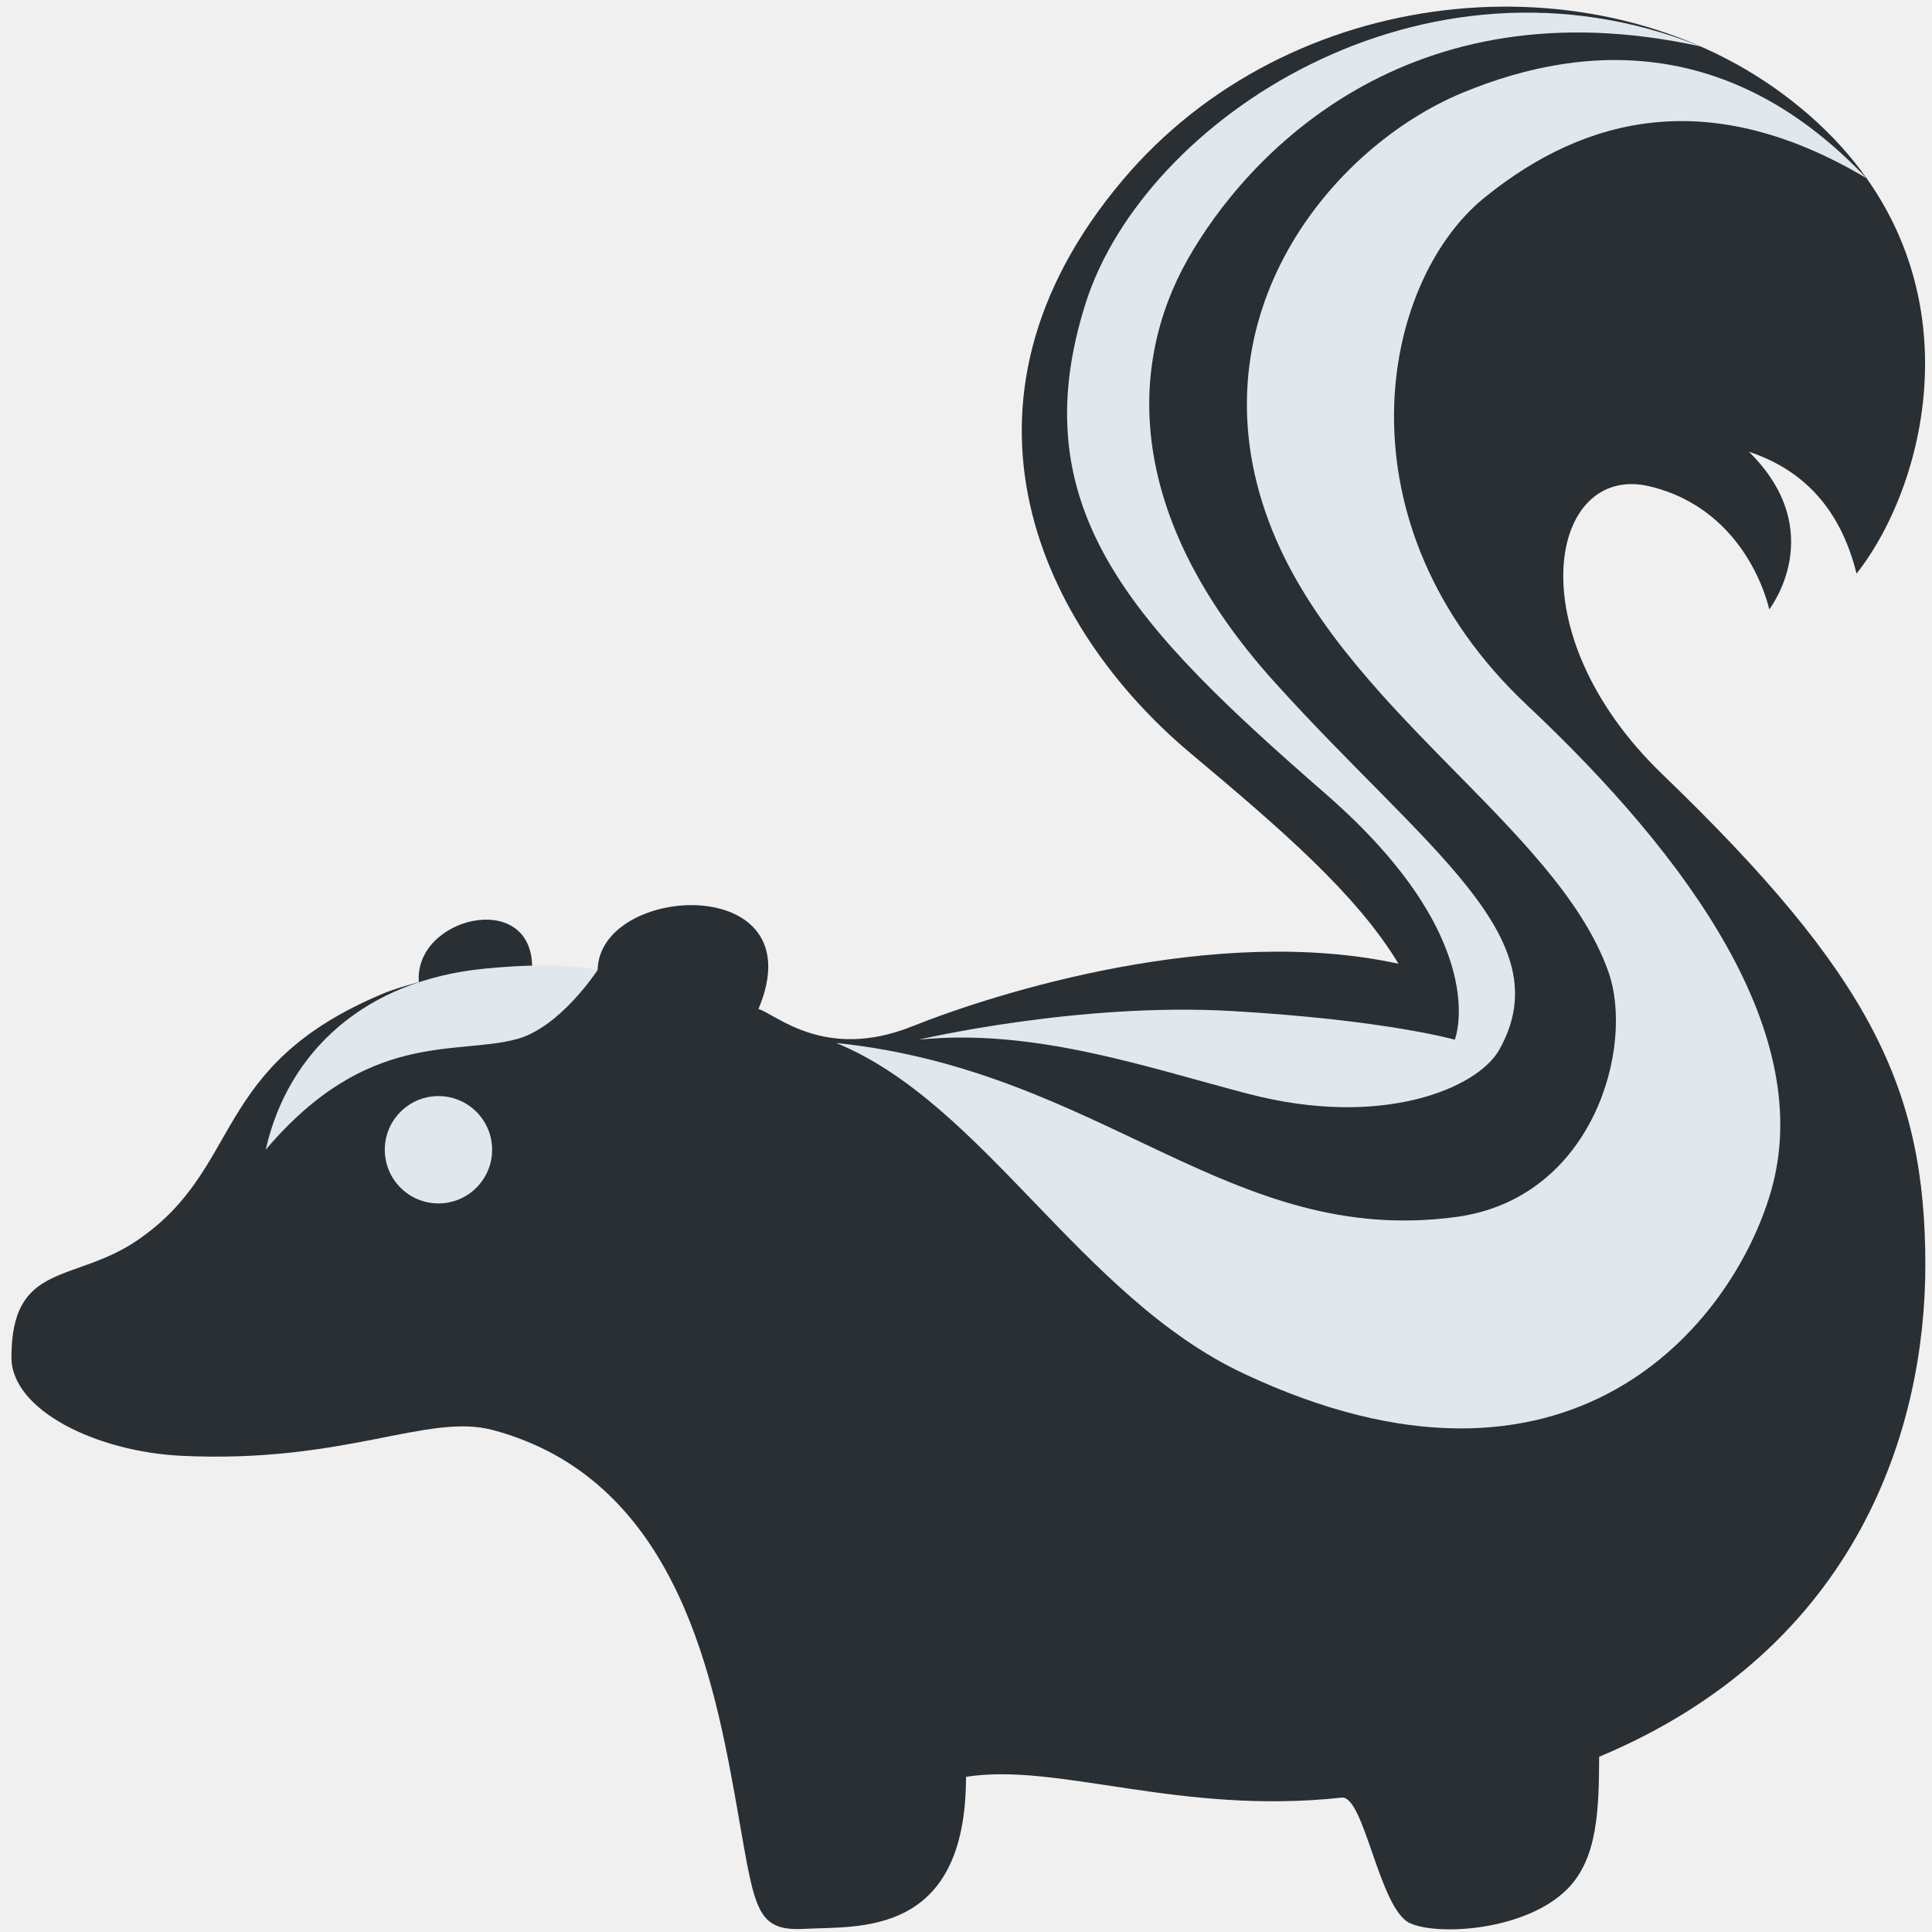
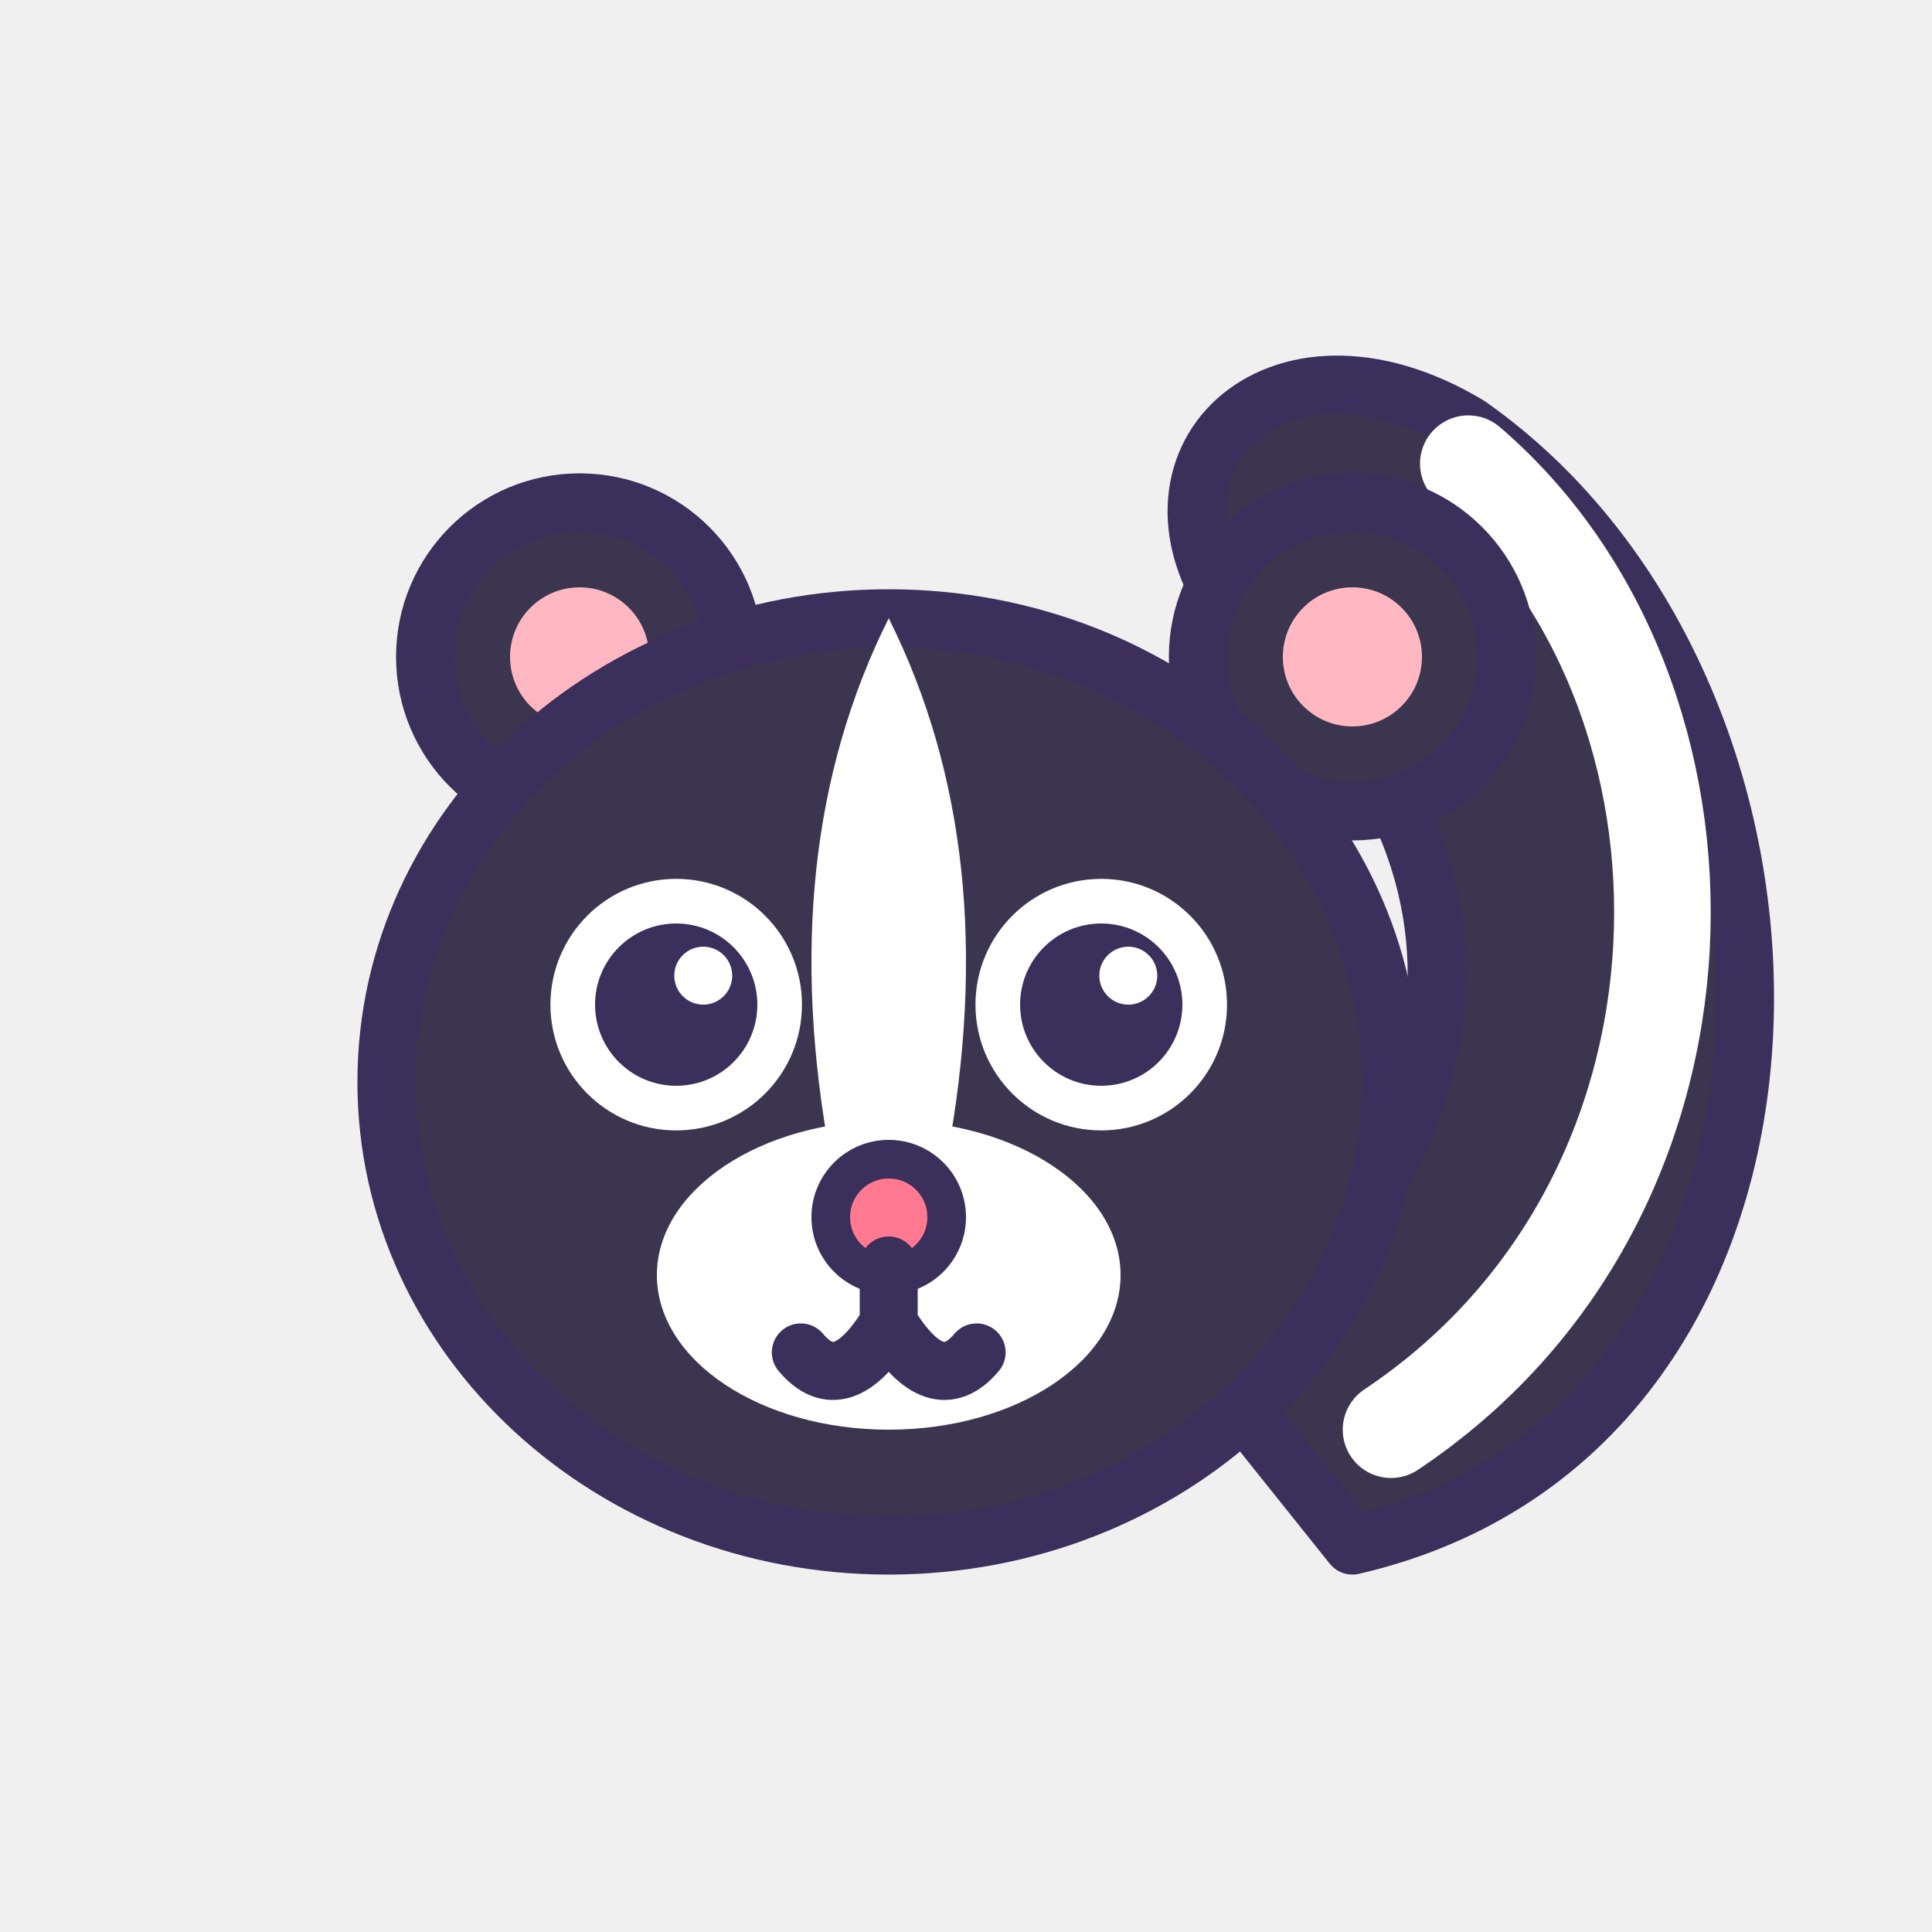
- <svg xmlns="http://www.w3.org/2000/svg" viewBox="0 0 36 36" preserveAspectRatio="xMidYMid meet">
-   <path fill="#292F33" d="M35.876 23.572c0-3.299-1.021-5.408-4.901-9.145-2.746-2.645-2.088-5.807-.237-5.365s2.229 2.293 2.229 2.293 1.133-1.448-.378-2.937c1.096.362 1.73 1.158 2.005 2.271 1.431-1.817 2.426-6.125-1.376-8.94C29.695-.86 24.025-.332 20.915 3.361c-3.516 4.175-1.506 8.346 1.266 10.672 1.676 1.406 3.089 2.617 3.878 3.925-3.408-.743-7.49.538-9.063 1.167-1.629.652-2.544-.231-2.863-.324 1.077-2.555-2.966-2.347-2.997-.726-.39-.05-.802-.07-1.22-.071-.023-1.44-2.206-.909-2.111.295-.223.066-.447.123-.669.216-3.235 1.355-2.583 3.237-4.578 4.597-1.179.803-2.345.388-2.345 2.18 0 .985 1.584 1.759 3.171 1.835 3.058.146 4.583-.806 5.801-.48 3.326.89 4.07 4.401 4.498 6.752.387 2.13.339 2.597 1.317 2.542.978-.054 3 .168 3-2.832 1.704-.273 3.974.717 7 .387.422-.046.697 2.074 1.272 2.339.515.238 2.15.147 2.931-.634.569-.569.59-1.485.595-2.466 4.87-2.039 6.078-6.188 6.078-9.163z" />
-   <g fill="#E1E8ED">
-     <circle cx="8.17" cy="21.424" r="1" />
-     <path d="M4.951 21.424c.413-1.834 1.85-3.156 4.073-3.374 1.541-.151 2.111.026 2.111.026s-.692 1.065-1.502 1.285c-1.134.31-2.783-.18-4.682 2.063zm10.629-1.99c2.747 1.123 4.557 4.732 7.591 6.159 6.083 2.862 9.112-.932 9.826-3.385.853-2.932-1.514-6.22-4.541-9.067-3.595-3.381-2.754-7.868-.798-9.456 1.899-1.541 4.23-2.085 7.122-.364-2.415-2.553-5.112-2.596-7.534-1.59s-5.036 4.145-3.605 7.982c1.294 3.468 5.367 5.672 6.33 8.397.492 1.393-.282 4.22-2.835 4.566-4.223.572-6.579-2.725-11.556-3.242z" />
-     <path d="M17.117 19.373s2.972-.699 5.835-.534c2.862.165 4.156.534 4.156.534s.734-1.84-2.394-4.569c-3.557-3.103-5.712-5.296-4.483-9.159 1.085-3.41 6.272-6.86 11.46-4.779-5.463-1.2-8.463 2.02-9.564 3.974-1.101 1.954-1.183 4.761 1.624 7.872s5.367 4.761 4.183 6.853c-.401.709-2.175 1.472-4.679.816-1.882-.491-3.992-1.228-6.138-1.008z" />
+ <svg xmlns="http://www.w3.org/2000/svg" viewBox="0 0 100 100" data-bare="1">
+   <path d="M70 80 C96 74 96 36 76 22 C66 16 58 24 64 32 C80 44 76 62 62 70Z" fill="#3B3550" stroke="#3B2F5B" stroke-width="3" stroke-linejoin="round" stroke-linecap="round" />
+   <path d="M76 24 C90 36 90 62 72 74" fill="none" stroke="#FFFFFF" stroke-width="5" stroke-linecap="round" stroke-linejoin="round" />
+   <circle cx="30" cy="34" r="8" fill="#3B3550" stroke="#3B2F5B" stroke-width="3" stroke-linejoin="round" stroke-linecap="round" />
+   <circle cx="30" cy="34" r="3.6" fill="#FFB8C2" />
+   <g transform="matrix(-1 0 0 1 100 0)">
+     <circle cx="30" cy="34" r="8" fill="#3B3550" stroke="#3B2F5B" stroke-width="3" stroke-linejoin="round" stroke-linecap="round" />
+     <circle cx="30" cy="34" r="3.6" fill="#FFB8C2" />
  </g>
+   <ellipse cx="46" cy="56" rx="26" ry="24" fill="#3B3550" stroke="#3B2F5B" stroke-width="3" stroke-linejoin="round" stroke-linecap="round" />
+   <path d="M46 32 Q40 44 43 60 L49 60 Q52 44 46 32Z" fill="#FFFFFF" />
+   <ellipse cx="46" cy="66" rx="12" ry="8" fill="#FFFFFF" />
+   <circle cx="35" cy="52" r="6.51" fill="#fff" />
+   <circle cx="35" cy="52" r="4.2" fill="#3B2F5B" />
+   <circle cx="36.4" cy="50.5" r="1.5" fill="#fff" />
+   <circle cx="57" cy="52" r="6.51" fill="#fff" />
+   <circle cx="57" cy="52" r="4.2" fill="#3B2F5B" />
+   <circle cx="58.4" cy="50.5" r="1.5" fill="#fff" />
+   <circle cx="46" cy="63" r="3" fill="#FF7A90" stroke="#3B2F5B" stroke-width="2" stroke-linejoin="round" stroke-linecap="round" />
+   <path d="M46 65.5 V68.5 M46 68.5 Q43.55 72.5 41.45 70.0 M46 68.5 Q48.45 72.5 50.55 70.0" fill="none" stroke="#3B2F5B" stroke-width="3" stroke-linecap="round" stroke-linejoin="round" />
</svg>
